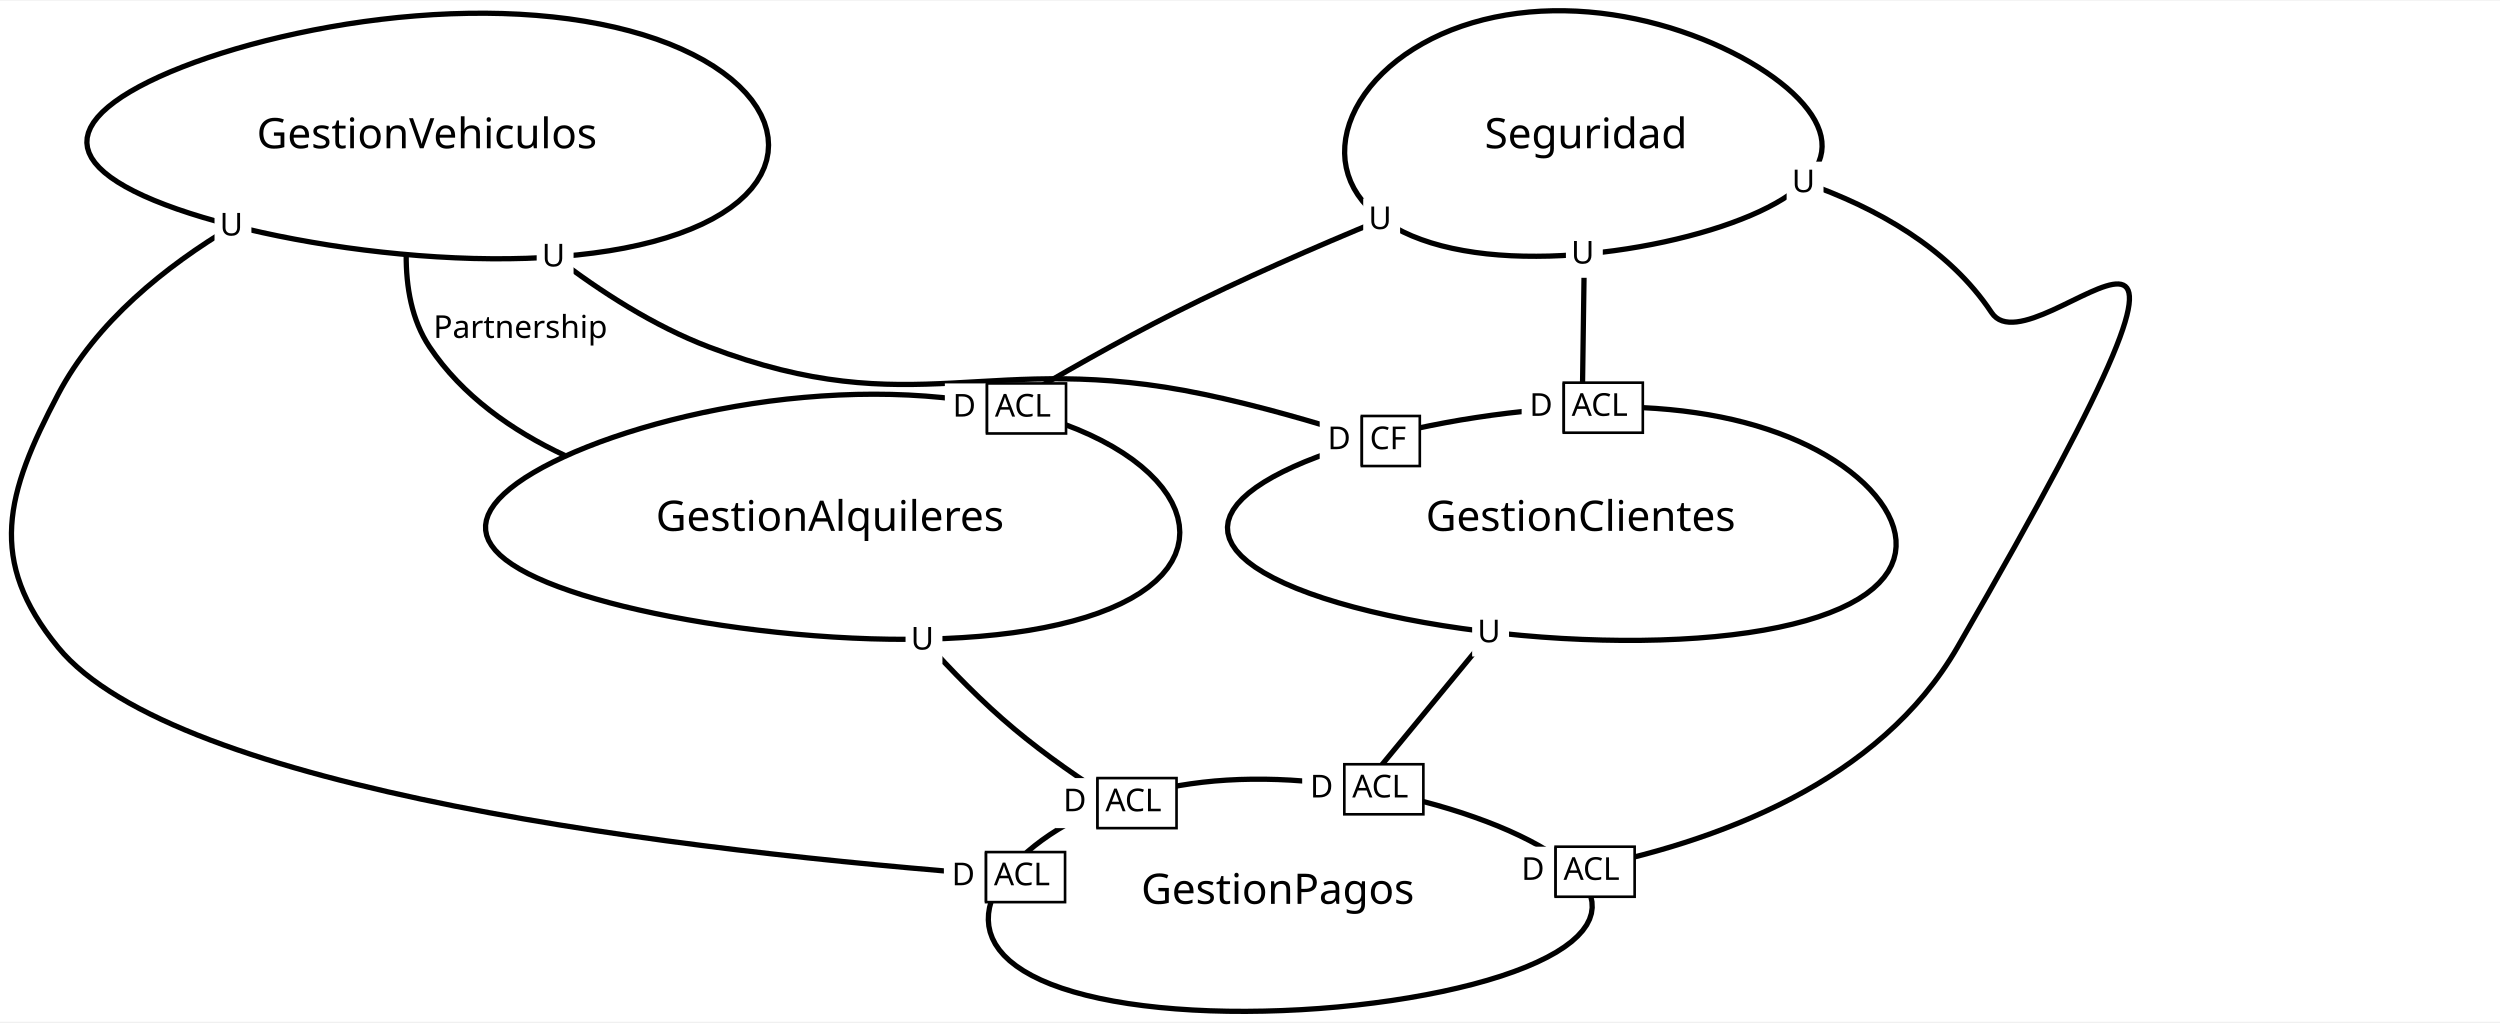
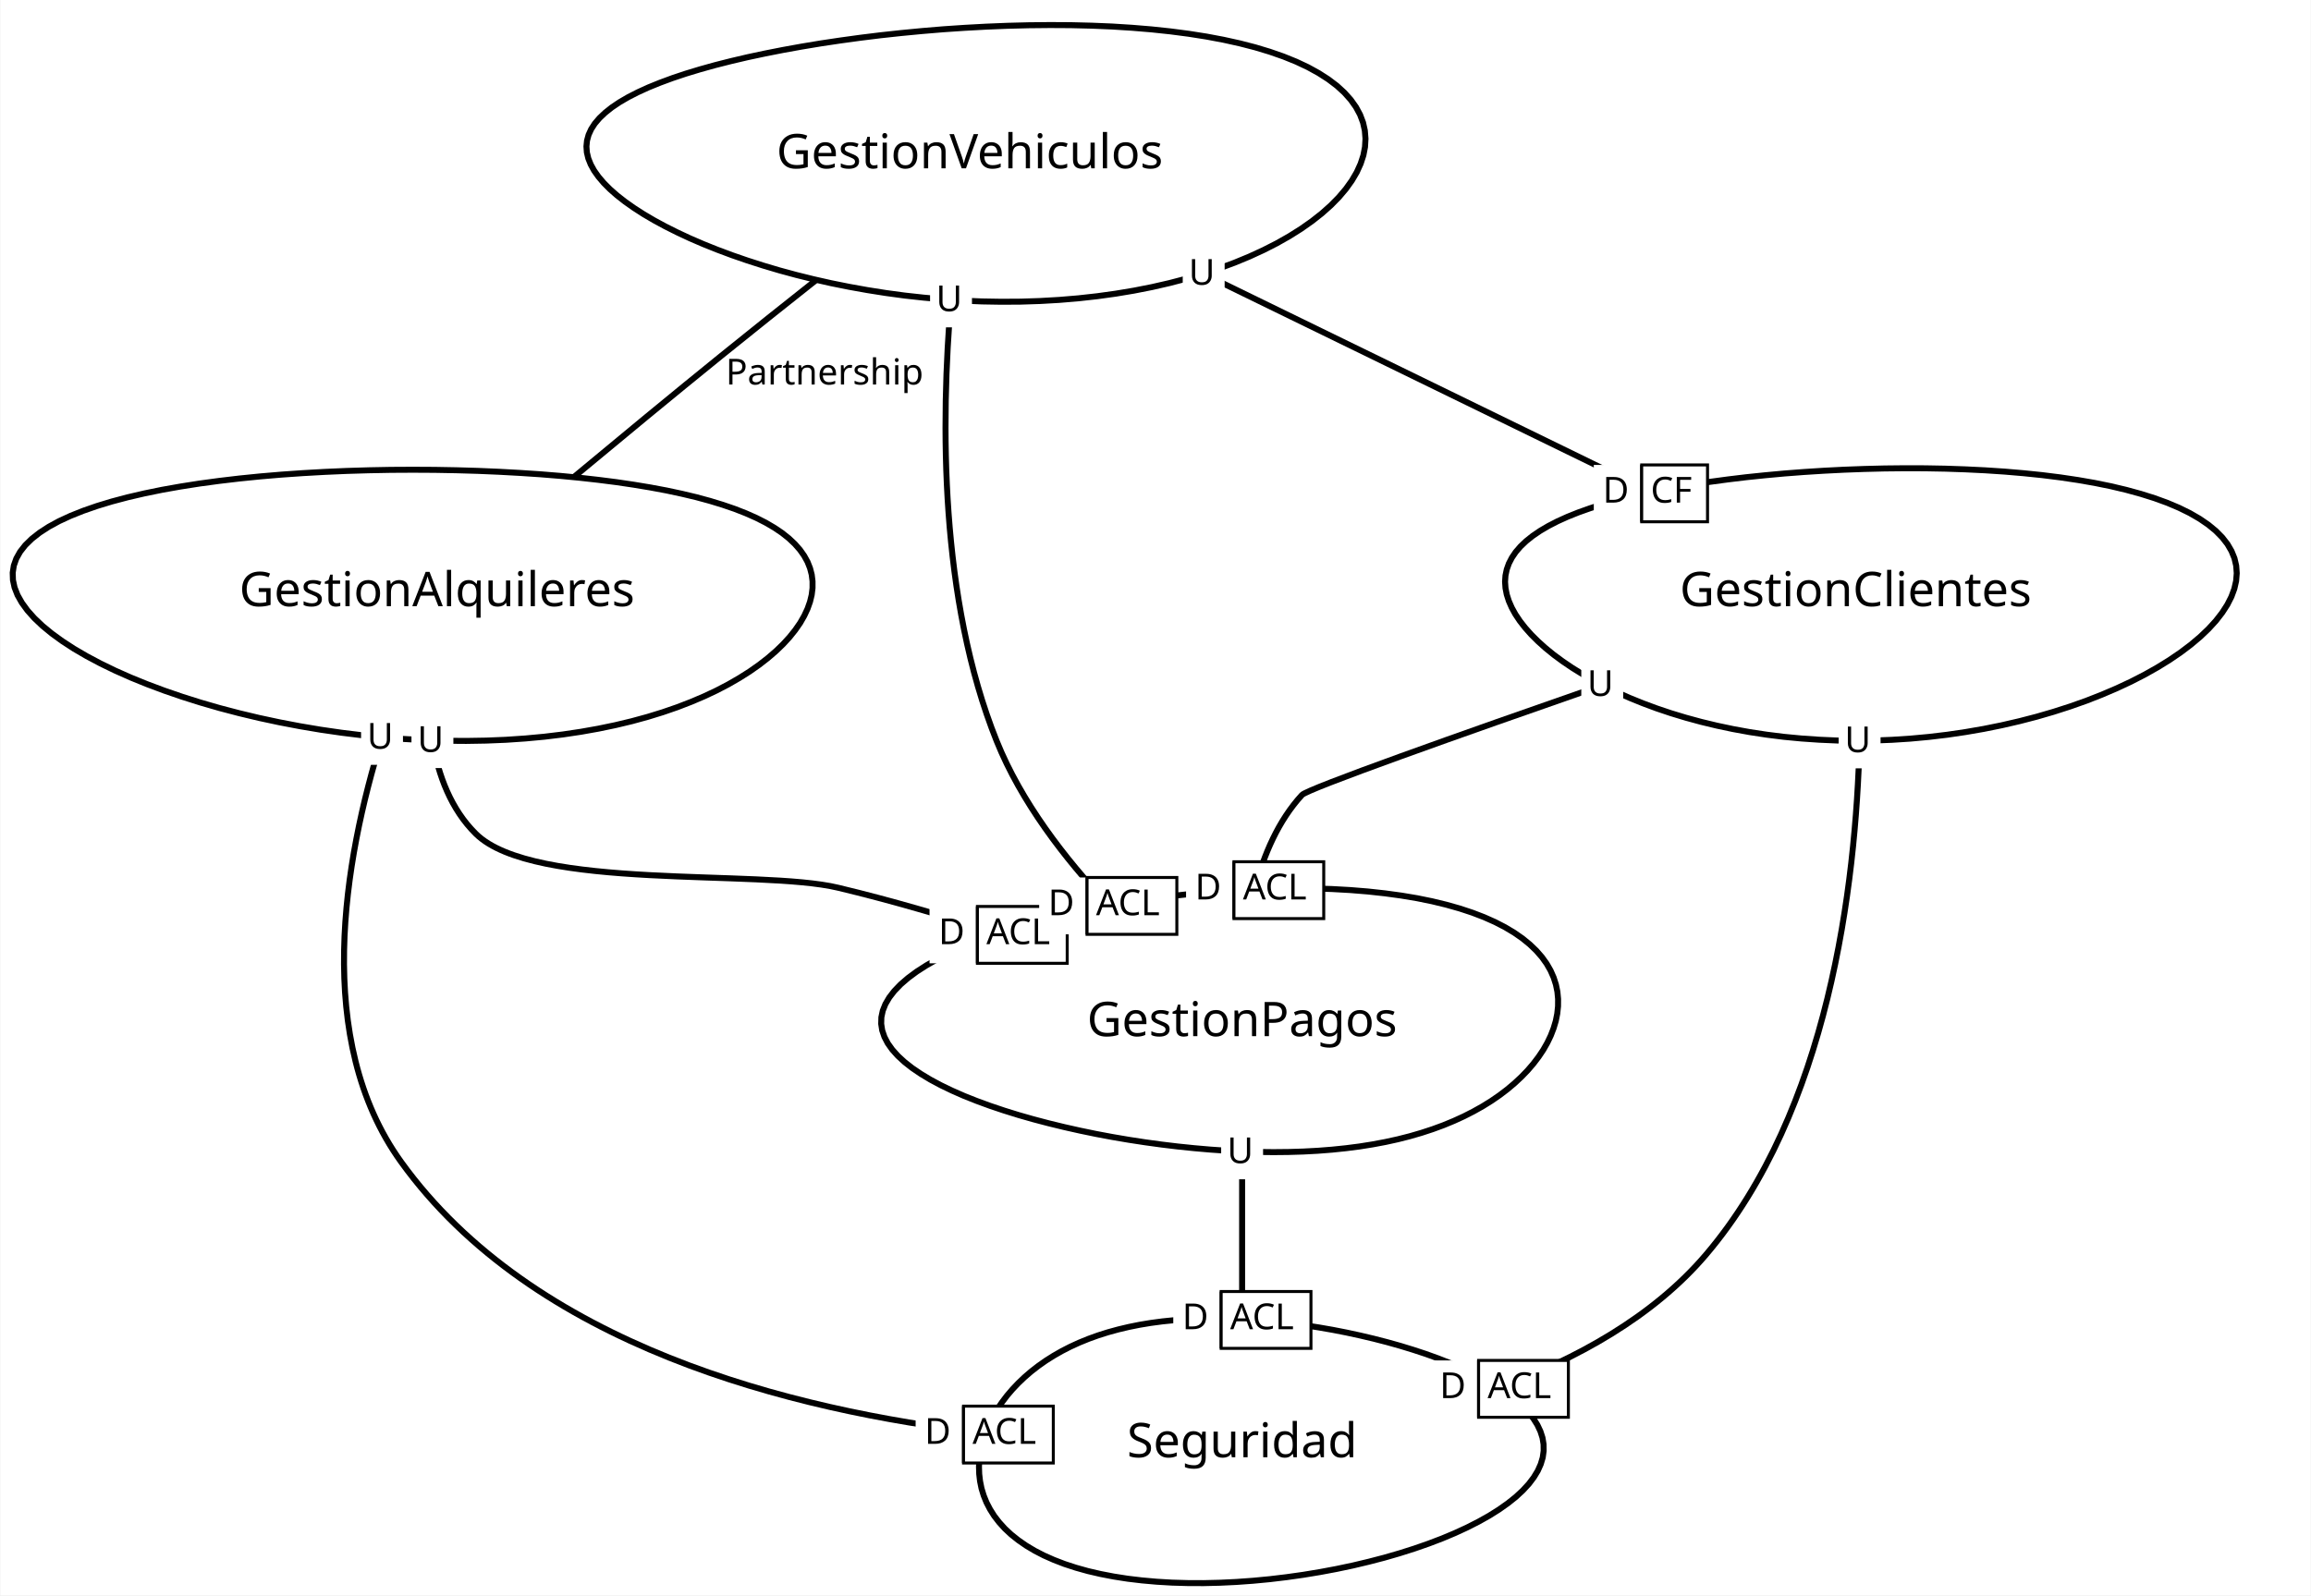
- <svg xmlns="http://www.w3.org/2000/svg" width="2000px" height="818px" viewBox="0.00 0.00 949.06 387.59">
-   <g id="graph0" class="graph" transform="scale(1.0 1.0) rotate(0) translate(4 383.59)">
-     <polygon fill="white" stroke="transparent" points="-4,4 -4,-383.59 945.06,-383.59 945.06,4 -4,4" />
+ <svg xmlns="http://www.w3.org/2000/svg" width="2000px" height="1381px" viewBox="0.00 0.00 771.88 533.16">
+   <g id="graph0" class="graph" transform="scale(1.0 1.0) rotate(0) translate(4 529.16)">
+     <polygon fill="white" stroke="transparent" points="-4,4 -4,-529.16 767.88,-529.16 767.88,4 -4,4" />
    <g id="node1" class="node">
-       <polygon fill="none" stroke="black" stroke-width="2" points="437.25,-198.75 434.91,-201.51 432.23,-204.22 429.23,-206.87 425.92,-209.45 422.3,-211.94 418.39,-214.34 414.2,-216.63 409.75,-218.81 405.04,-220.87 400.1,-222.8 394.93,-224.59 389.56,-226.25 383.99,-227.75 378.24,-229.11 372.33,-230.31 366.27,-231.35 360.09,-232.23 353.79,-232.95 347.39,-233.51 340.91,-233.91 334.37,-234.15 327.77,-234.23 321.15,-234.15 314.51,-233.92 307.87,-233.54 301.25,-233.02 294.66,-232.37 288.11,-231.58 281.64,-230.66 275.24,-229.62 268.93,-228.47 262.74,-227.22 256.67,-225.86 250.74,-224.41 244.96,-222.88 239.35,-221.27 233.92,-219.59 228.69,-217.85 223.66,-216.06 218.86,-214.21 214.28,-212.33 209.95,-210.4 205.88,-208.45 202.07,-206.48 198.54,-204.48 195.29,-202.48 192.34,-200.46 189.7,-198.44 187.37,-196.42 185.36,-194.41 183.68,-192.4 182.33,-190.4 181.32,-188.41 180.66,-186.44 180.34,-184.48 180.37,-182.54 180.75,-180.62 181.49,-178.72 182.59,-176.85 184.03,-174.99 185.83,-173.16 187.98,-171.36 190.47,-169.59 193.3,-167.84 196.47,-166.12 199.96,-164.44 203.78,-162.78 207.9,-161.17 212.33,-159.59 217.04,-158.04 222.04,-156.55 227.3,-155.09 232.81,-153.68 238.56,-152.33 244.53,-151.03 250.7,-149.79 257.06,-148.61 263.58,-147.5 270.26,-146.46 277.07,-145.5 283.98,-144.63 290.99,-143.84 298.06,-143.14 305.19,-142.54 312.34,-142.04 319.49,-141.65 326.63,-141.37 333.72,-141.21 340.76,-141.17 347.71,-141.26 354.56,-141.47 361.28,-141.82 367.86,-142.3 374.28,-142.92 380.5,-143.67 386.53,-144.57 392.33,-145.61 397.89,-146.79 403.2,-148.11 408.23,-149.56 412.97,-151.15 417.42,-152.88 421.55,-154.73 425.36,-156.7 428.84,-158.8 431.96,-161 434.74,-163.31 437.16,-165.72 439.21,-168.22 440.89,-170.8 442.2,-173.45 443.13,-176.16 443.69,-178.92 443.88,-181.72 443.68,-184.55 443.12,-187.4 442.19,-190.26 440.9,-193.11 439.25,-195.94 437.25,-198.75" />
-       <text text-anchor="middle" x="311.06" y="-182.35" font-family="sans-serif" font-size="16.00">GestionAlquileres</text>
+       <polygon fill="none" stroke="black" stroke-width="2" points="45.01,-300.51 50.75,-298.36 56.71,-296.31 62.89,-294.36 69.25,-292.52 75.77,-290.81 82.43,-289.22 89.21,-287.77 96.07,-286.46 103,-285.29 109.98,-284.28 116.98,-283.42 123.98,-282.72 130.97,-282.18 137.91,-281.8 144.8,-281.59 151.61,-281.54 158.32,-281.65 164.93,-281.92 171.42,-282.36 177.76,-282.95 183.95,-283.7 189.98,-284.6 195.83,-285.64 201.5,-286.82 206.97,-288.13 212.24,-289.57 217.3,-291.13 222.14,-292.8 226.76,-294.58 231.15,-296.45 235.31,-298.41 239.22,-300.45 242.9,-302.57 246.33,-304.74 249.51,-306.97 252.43,-309.24 255.11,-311.55 257.53,-313.89 259.69,-316.25 261.58,-318.61 263.22,-320.98 264.58,-323.35 265.68,-325.71 266.51,-328.05 267.07,-330.36 267.35,-332.65 267.35,-334.89 267.08,-337.1 266.52,-339.26 265.68,-341.38 264.55,-343.43 263.14,-345.43 261.43,-347.37 259.44,-349.25 257.16,-351.06 254.58,-352.8 251.71,-354.48 248.56,-356.08 245.11,-357.61 241.38,-359.07 237.36,-360.45 233.07,-361.76 228.5,-363 223.66,-364.15 218.56,-365.24 213.21,-366.24 207.61,-367.17 201.78,-368.03 195.72,-368.8 189.46,-369.5 183,-370.12 176.36,-370.66 169.57,-371.11 162.62,-371.49 155.55,-371.79 148.38,-372 141.12,-372.13 133.79,-372.17 126.43,-372.13 119.05,-371.99 111.69,-371.77 104.35,-371.45 97.08,-371.04 89.89,-370.54 82.81,-369.94 75.87,-369.24 69.09,-368.44 62.5,-367.55 56.13,-366.55 49.99,-365.46 44.12,-364.26 38.53,-362.96 33.25,-361.56 28.3,-360.06 23.7,-358.46 19.46,-356.77 15.61,-354.99 12.16,-353.11 9.12,-351.14 6.51,-349.09 4.33,-346.96 2.6,-344.76 1.32,-342.48 0.49,-340.14 0.12,-337.75 0.2,-335.3 0.74,-332.81 1.73,-330.28 3.17,-327.73 5.04,-325.16 7.34,-322.58 10.06,-320 13.19,-317.43 16.7,-314.88 20.59,-312.35 24.84,-309.87 29.43,-307.43 34.33,-305.05 39.53,-302.74 45.01,-300.51" />
+       <text text-anchor="middle" x="141.88" y="-326.57" font-family="sans-serif" font-size="16.00">GestionAlquileres</text>
    </g>
    <g id="node2" class="node">
-       <polygon fill="none" stroke="black" stroke-width="2" points="517.56,-3.13 524.28,-4.05 530.85,-5.09 537.25,-6.23 543.46,-7.47 549.45,-8.81 555.19,-10.23 560.67,-11.75 565.86,-13.35 570.73,-15.03 575.28,-16.78 579.48,-18.6 583.33,-20.48 586.81,-22.41 589.9,-24.4 592.61,-26.43 594.91,-28.51 596.82,-30.62 598.33,-32.76 599.43,-34.92 600.13,-37.1 600.43,-39.3 600.34,-41.5 599.87,-43.71 599.02,-45.91 597.8,-48.1 596.23,-50.29 594.33,-52.45 592.09,-54.59 589.55,-56.7 586.72,-58.78 583.61,-60.83 580.25,-62.83 576.64,-64.78 572.81,-66.68 568.79,-68.53 564.58,-70.32 560.2,-72.04 555.68,-73.69 551.04,-75.28 546.28,-76.78 541.43,-78.21 536.5,-79.55 531.51,-80.81 526.48,-81.98 521.41,-83.05 516.32,-84.03 511.22,-84.91 506.13,-85.68 501.05,-86.35 495.99,-86.92 490.96,-87.37 485.97,-87.72 481.02,-87.95 476.13,-88.07 471.28,-88.07 466.5,-87.96 461.78,-87.73 457.13,-87.39 452.55,-86.92 448.05,-86.34 443.61,-85.65 439.26,-84.84 434.99,-83.91 430.81,-82.88 426.71,-81.73 422.7,-80.48 418.79,-79.12 414.98,-77.66 411.27,-76.1 407.67,-74.45 404.19,-72.7 400.83,-70.87 397.6,-68.96 394.5,-66.97 391.55,-64.91 388.76,-62.79 386.13,-60.61 383.67,-58.37 381.41,-56.09 379.33,-53.77 377.47,-51.42 375.82,-49.04 374.4,-46.64 373.23,-44.23 372.31,-41.82 371.66,-39.42 371.28,-37.02 371.19,-34.65 371.39,-32.3 371.9,-29.98 372.73,-27.71 373.87,-25.48 375.34,-23.32 377.14,-21.21 379.28,-19.17 381.76,-17.21 384.57,-15.33 387.71,-13.54 391.19,-11.83 395,-10.23 399.13,-8.73 403.57,-7.34 408.31,-6.06 413.35,-4.89 418.66,-3.84 424.24,-2.91 430.06,-2.11 436.1,-1.43 442.35,-0.88 448.78,-0.45 455.37,-0.15 462.1,0.02 468.94,0.06 475.86,-0.03 482.83,-0.24 489.83,-0.57 496.84,-1.03 503.81,-1.61 510.73,-2.31 517.56,-3.13" />
-       <text text-anchor="middle" x="481.06" y="-40.76" font-family="sans-serif" font-size="16.00">GestionPagos</text>
+       <polygon fill="none" stroke="black" stroke-width="2" points="355.6,-224.31 349.45,-222.89 343.49,-221.38 337.75,-219.77 332.25,-218.08 327,-216.32 322.05,-214.48 317.39,-212.58 313.06,-210.62 309.07,-208.61 305.43,-206.55 302.16,-204.45 299.28,-202.32 296.78,-200.16 294.68,-197.98 292.99,-195.79 291.7,-193.59 290.82,-191.38 290.35,-189.18 290.29,-186.98 290.63,-184.8 291.37,-182.63 292.49,-180.48 293.99,-178.37 295.86,-176.28 298.09,-174.23 300.65,-172.22 303.54,-170.26 306.73,-168.34 310.22,-166.47 313.98,-164.66 317.98,-162.9 322.23,-161.21 326.68,-159.58 331.32,-158.02 336.14,-156.52 341.11,-155.1 346.21,-153.76 351.42,-152.49 356.72,-151.3 362.09,-150.19 367.52,-149.17 372.98,-148.24 378.47,-147.4 383.95,-146.65 389.43,-145.99 394.88,-145.43 400.29,-144.96 405.65,-144.59 410.94,-144.33 416.17,-144.17 421.31,-144.11 426.37,-144.16 431.33,-144.31 436.19,-144.57 440.93,-144.94 445.57,-145.42 450.09,-146 454.49,-146.7 458.76,-147.5 462.91,-148.41 466.92,-149.43 470.81,-150.56 474.56,-151.79 478.18,-153.12 481.66,-154.56 485,-156.09 488.19,-157.72 491.24,-159.43 494.15,-161.24 496.9,-163.13 499.49,-165.1 501.92,-167.15 504.19,-169.27 506.29,-171.44 508.21,-173.68 509.95,-175.97 511.51,-178.3 512.86,-180.67 514.01,-183.07 514.95,-185.5 515.68,-187.94 516.17,-190.39 516.43,-192.84 516.45,-195.28 516.22,-197.7 515.73,-200.1 514.97,-202.47 513.94,-204.8 512.64,-207.07 511.05,-209.29 509.17,-211.45 507,-213.53 504.54,-215.54 501.78,-217.46 498.73,-219.28 495.38,-221.01 491.74,-222.63 487.81,-224.14 483.6,-225.53 479.11,-226.8 474.36,-227.95 469.35,-228.97 464.09,-229.85 458.61,-230.6 452.9,-231.22 447,-231.7 440.92,-232.04 434.67,-232.24 428.29,-232.3 421.78,-232.22 415.18,-232 408.5,-231.65 401.78,-231.16 395.03,-230.55 388.29,-229.81 381.59,-228.94 374.94,-227.95 368.37,-226.85 361.92,-225.63 355.6,-224.31" />
+       <text text-anchor="middle" x="410.88" y="-182.87" font-family="sans-serif" font-size="16.00">GestionPagos</text>
    </g>
    <g id="edge1" class="edge">
-       <path fill="none" stroke="black" stroke-width="2" d="M346.77,-140.89C357.2,-129.25 369.04,-117.15 381.06,-107.12 392.87,-97.25 406.42,-87.85 419.64,-79.5" />
-       <text text-anchor="middle" x="456.56" y="-110.52" font-family="sans-serif" font-size="12.00">                                        </text>
-       <polygon fill="white" stroke="transparent" points="396.64,-69.5 396.64,-88.5 412.64,-88.5 412.64,-69.5 396.64,-69.5" />
-       <polyline fill="none" stroke="black" points="412.64,-69.5 412.64,-88.5 " />
-       <text text-anchor="start" x="399.64" y="-75.9" font-family="sans-serif" font-size="12.00">D</text>
-       <polygon fill="white" stroke="transparent" points="412.64,-69.5 412.64,-88.5 442.64,-88.5 442.64,-69.5 412.64,-69.5" />
-       <polygon fill="none" stroke="black" points="412.64,-69.5 412.64,-88.5 442.64,-88.5 442.64,-69.5 412.64,-69.5" />
-       <text text-anchor="start" x="415.64" y="-75.9" font-family="sans-serif" font-size="12.00">ACL</text>
-       <polygon fill="white" stroke="transparent" points="339.77,-131.89 339.77,-148.89 353.77,-148.89 353.77,-131.89 339.77,-131.89" />
-       <text text-anchor="start" x="341.77" y="-137.29" font-family="sans-serif" font-size="12.00">U</text>
+       <path fill="none" stroke="black" stroke-width="2" d="M140.35,-281.47C142.32,-269.97 146.57,-258.66 154.88,-250.48 174.26,-231.41 249.44,-238.79 275.88,-232.48 293.42,-228.3 311.93,-222.86 329.44,-217.22" />
+       <text text-anchor="middle" x="230.38" y="-253.88" font-family="sans-serif" font-size="12.00">                                        </text>
+       <polygon fill="white" stroke="transparent" points="306.44,-207.22 306.44,-226.22 322.44,-226.22 322.44,-207.22 306.44,-207.22" />
+       <polyline fill="none" stroke="black" points="322.44,-207.22 322.44,-226.22 " />
+       <text text-anchor="start" x="309.44" y="-213.62" font-family="sans-serif" font-size="12.00">D</text>
+       <polygon fill="white" stroke="transparent" points="322.44,-207.22 322.44,-226.22 352.44,-226.22 352.44,-207.22 322.44,-207.22" />
+       <polygon fill="none" stroke="black" points="322.44,-207.22 322.44,-226.22 352.44,-226.22 352.44,-207.22 322.44,-207.22" />
+       <text text-anchor="start" x="325.44" y="-213.62" font-family="sans-serif" font-size="12.00">ACL</text>
+       <polygon fill="white" stroke="transparent" points="133.35,-272.47 133.35,-289.47 147.35,-289.47 147.35,-272.47 133.35,-272.47" />
+       <text text-anchor="start" x="135.35" y="-277.87" font-family="sans-serif" font-size="12.00">U</text>
    </g>
    <g id="node3" class="node">
-       <polygon fill="none" stroke="black" stroke-width="2" points="566.06,-143.41 573.69,-142.66 581.35,-142.02 589.02,-141.51 596.66,-141.14 604.25,-140.89 611.75,-140.77 619.14,-140.79 626.39,-140.94 633.47,-141.23 640.37,-141.65 647.04,-142.2 653.49,-142.89 659.68,-143.71 665.59,-144.66 671.22,-145.74 676.54,-146.94 681.55,-148.26 686.23,-149.7 690.57,-151.25 694.57,-152.9 698.23,-154.66 701.53,-156.51 704.49,-158.45 707.09,-160.48 709.34,-162.58 711.25,-164.75 712.82,-166.98 714.05,-169.27 714.95,-171.6 715.53,-173.97 715.8,-176.38 715.77,-178.81 715.44,-181.25 714.83,-183.7 713.95,-186.15 712.81,-188.59 711.42,-191.02 709.79,-193.42 707.93,-195.79 705.85,-198.13 703.57,-200.42 701.08,-202.65 698.41,-204.83 695.55,-206.95 692.52,-208.99 689.32,-210.96 685.96,-212.85 682.45,-214.65 678.79,-216.36 674.99,-217.98 671.04,-219.5 666.96,-220.92 662.75,-222.24 658.41,-223.45 653.95,-224.56 649.36,-225.55 644.65,-226.43 639.82,-227.2 634.88,-227.86 629.82,-228.4 624.66,-228.83 619.39,-229.14 614.03,-229.34 608.57,-229.43 603.02,-229.41 597.39,-229.28 591.69,-229.04 585.92,-228.69 580.1,-228.24 574.23,-227.68 568.33,-227.02 562.41,-226.26 556.49,-225.4 550.57,-224.46 544.68,-223.41 538.84,-222.28 533.05,-221.07 527.35,-219.76 521.74,-218.38 516.26,-216.92 510.92,-215.39 505.74,-213.79 500.74,-212.12 495.96,-210.38 491.4,-208.59 487.1,-206.74 483.07,-204.83 479.33,-202.88 475.91,-200.88 472.82,-198.84 470.08,-196.76 467.72,-194.65 465.74,-192.51 464.17,-190.35 463.01,-188.17 462.27,-185.98 461.98,-183.77 462.13,-181.57 462.73,-179.36 463.78,-177.17 465.28,-174.98 467.25,-172.81 469.66,-170.67 472.51,-168.56 475.81,-166.48 479.53,-164.44 483.67,-162.45 488.2,-160.51 493.13,-158.63 498.41,-156.81 504.04,-155.07 509.99,-153.4 516.24,-151.81 522.77,-150.31 529.54,-148.9 536.52,-147.59 543.7,-146.38 551.03,-145.28 558.5,-144.29 566.06,-143.41" />
-       <text text-anchor="middle" x="596.06" y="-182.35" font-family="sans-serif" font-size="16.00">GestionClientes</text>
+       <polygon fill="none" stroke="black" stroke-width="2" points="458.41,-8.58 463.49,-10.05 468.41,-11.61 473.15,-13.26 477.69,-14.99 482,-16.8 486.08,-18.68 489.89,-20.62 493.44,-22.61 496.7,-24.66 499.66,-26.75 502.32,-28.87 504.65,-31.03 506.66,-33.21 508.33,-35.41 509.67,-37.62 510.66,-39.84 511.32,-42.05 511.63,-44.27 511.6,-46.47 511.24,-48.66 510.54,-50.82 509.53,-52.96 508.2,-55.08 506.56,-57.15 504.63,-59.19 502.42,-61.19 499.93,-63.14 497.2,-65.04 494.22,-66.89 491.02,-68.68 487.6,-70.41 484,-72.08 480.22,-73.68 476.29,-75.21 472.21,-76.68 468.01,-78.06 463.7,-79.38 459.31,-80.61 454.84,-81.76 450.31,-82.83 445.74,-83.82 441.14,-84.72 436.54,-85.52 431.93,-86.24 427.33,-86.86 422.76,-87.38 418.23,-87.81 413.74,-88.14 409.3,-88.37 404.93,-88.5 400.63,-88.52 396.41,-88.44 392.28,-88.25 388.23,-87.95 384.28,-87.55 380.43,-87.04 376.67,-86.42 373.03,-85.69 369.49,-84.85 366.06,-83.91 362.74,-82.86 359.53,-81.7 356.44,-80.44 353.47,-79.08 350.62,-77.62 347.89,-76.06 345.28,-74.41 342.79,-72.66 340.43,-70.83 338.2,-68.91 336.11,-66.92 334.15,-64.85 332.33,-62.72 330.66,-60.52 329.13,-58.26 327.76,-55.96 326.55,-53.61 325.51,-51.22 324.63,-48.8 323.93,-46.37 323.42,-43.91 323.09,-41.46 322.96,-39 323.04,-36.55 323.32,-34.13 323.81,-31.72 324.53,-29.36 325.47,-27.03 326.65,-24.76 328.05,-22.54 329.7,-20.4 331.58,-18.32 333.71,-16.33 336.09,-14.43 338.7,-12.62 341.56,-10.91 344.66,-9.31 348,-7.83 351.56,-6.46 355.36,-5.22 359.37,-4.1 363.59,-3.12 368.01,-2.27 372.62,-1.55 377.4,-0.98 382.35,-0.54 387.44,-0.24 392.66,-0.09 398,-0.07 403.43,-0.2 408.94,-0.46 414.5,-0.86 420.09,-1.39 425.7,-2.06 431.31,-2.85 436.88,-3.77 442.39,-4.8 447.84,-5.95 453.18,-7.22 458.41,-8.58" />
+       <text text-anchor="middle" x="410.88" y="-42.13" font-family="sans-serif" font-size="16.00">Seguridad</text>
    </g>
    <g id="edge2" class="edge">
-       <path fill="none" stroke="black" stroke-width="2" d="M561.86,-143.65C546.5,-125 528.47,-103.12 513.34,-84.75" />
-       <text text-anchor="middle" x="617.56" y="-110.52" font-family="sans-serif" font-size="12.00">                                        </text>
-       <polygon fill="white" stroke="transparent" points="490.34,-74.75 490.34,-93.75 506.34,-93.75 506.34,-74.75 490.34,-74.75" />
-       <polyline fill="none" stroke="black" points="506.34,-74.75 506.34,-93.75 " />
-       <text text-anchor="start" x="493.34" y="-81.15" font-family="sans-serif" font-size="12.00">D</text>
-       <polygon fill="white" stroke="transparent" points="506.34,-74.75 506.34,-93.75 536.34,-93.75 536.34,-74.75 506.34,-74.75" />
-       <polygon fill="none" stroke="black" points="506.34,-74.75 506.34,-93.75 536.34,-93.75 536.34,-74.75 506.34,-74.75" />
-       <text text-anchor="start" x="509.34" y="-81.15" font-family="sans-serif" font-size="12.00">ACL</text>
-       <polygon fill="white" stroke="transparent" points="554.86,-134.65 554.86,-151.65 568.86,-151.65 568.86,-134.65 554.86,-134.65" />
-       <text text-anchor="start" x="556.86" y="-140.05" font-family="sans-serif" font-size="12.00">U</text>
+       <path fill="none" stroke="black" stroke-width="2" d="M123.51,-282.55C110.64,-241.35 100.47,-181.71 129.88,-140.86 173.92,-79.71 259.58,-57.78 324.8,-50.22" />
+       <text text-anchor="middle" x="205.38" y="-183.57" font-family="sans-serif" font-size="12.00">                                        </text>
+       <polygon fill="white" stroke="transparent" points="301.8,-40.22 301.8,-59.22 317.8,-59.22 317.8,-40.22 301.8,-40.22" />
+       <polyline fill="none" stroke="black" points="317.8,-40.22 317.8,-59.22 " />
+       <text text-anchor="start" x="304.8" y="-46.62" font-family="sans-serif" font-size="12.00">D</text>
+       <polygon fill="white" stroke="transparent" points="317.8,-40.22 317.8,-59.22 347.8,-59.22 347.8,-40.22 317.8,-40.22" />
+       <polygon fill="none" stroke="black" points="317.8,-40.22 317.8,-59.22 347.8,-59.22 347.8,-40.22 317.8,-40.22" />
+       <text text-anchor="start" x="320.8" y="-46.62" font-family="sans-serif" font-size="12.00">ACL</text>
+       <polygon fill="white" stroke="transparent" points="116.51,-273.55 116.51,-290.55 130.51,-290.55 130.51,-273.55 116.51,-273.55" />
+       <text text-anchor="start" x="118.51" y="-278.95" font-family="sans-serif" font-size="12.00">U</text>
+     </g>
+     <g id="edge3" class="edge">
+       <path fill="none" stroke="black" stroke-width="2" d="M410.88,-144.04C410.88,-126.48 410.88,-106.08 410.88,-88.53" />
+       <text text-anchor="middle" x="486.38" y="-113.26" font-family="sans-serif" font-size="12.00">                                        </text>
+       <polygon fill="white" stroke="transparent" points="387.88,-78.53 387.88,-97.53 403.88,-97.53 403.88,-78.53 387.88,-78.53" />
+       <polyline fill="none" stroke="black" points="403.88,-78.53 403.88,-97.53 " />
+       <text text-anchor="start" x="390.88" y="-84.93" font-family="sans-serif" font-size="12.00">D</text>
+       <polygon fill="white" stroke="transparent" points="403.88,-78.53 403.88,-97.53 433.88,-97.53 433.88,-78.53 403.88,-78.53" />
+       <polygon fill="none" stroke="black" points="403.88,-78.53 403.88,-97.53 433.88,-97.53 433.88,-78.53 403.88,-78.53" />
+       <text text-anchor="start" x="406.88" y="-84.93" font-family="sans-serif" font-size="12.00">ACL</text>
+       <polygon fill="white" stroke="transparent" points="403.88,-135.04 403.88,-152.04 417.88,-152.04 417.88,-135.04 403.88,-135.04" />
+       <text text-anchor="start" x="405.88" y="-140.44" font-family="sans-serif" font-size="12.00">U</text>
    </g>
    <g id="node4" class="node">
-       <polygon fill="none" stroke="black" stroke-width="2" points="284.92,-340.25 283.33,-343.07 281.41,-345.85 279.15,-348.57 276.56,-351.23 273.66,-353.82 270.44,-356.31 266.93,-358.72 263.13,-361.02 259.05,-363.2 254.7,-365.27 250.1,-367.21 245.26,-369.01 240.19,-370.67 234.9,-372.18 229.42,-373.55 223.76,-374.76 217.92,-375.82 211.94,-376.72 205.81,-377.46 199.57,-378.04 193.22,-378.47 186.78,-378.74 180.27,-378.86 173.7,-378.82 167.1,-378.64 160.48,-378.32 153.85,-377.85 147.24,-377.26 140.66,-376.53 134.13,-375.69 127.65,-374.73 121.26,-373.65 114.97,-372.48 108.79,-371.21 102.74,-369.86 96.83,-368.42 91.08,-366.91 85.5,-365.33 80.12,-363.69 74.93,-361.99 69.97,-360.25 65.23,-358.46 60.74,-356.64 56.5,-354.78 52.53,-352.9 48.84,-351 45.43,-349.08 42.32,-347.15 39.52,-345.2 37.04,-343.26 34.87,-341.31 33.04,-339.35 31.54,-337.41 30.38,-335.46 29.57,-333.52 29.1,-331.59 28.98,-329.67 29.22,-327.76 29.81,-325.86 30.75,-323.97 32.04,-322.1 33.68,-320.25 35.67,-318.41 37.99,-316.59 40.65,-314.79 43.64,-313.01 46.96,-311.25 50.58,-309.52 54.51,-307.82 58.74,-306.15 63.25,-304.51 68.03,-302.91 73.06,-301.35 78.35,-299.84 83.86,-298.37 89.59,-296.96 95.51,-295.6 101.62,-294.31 107.9,-293.08 114.32,-291.93 120.87,-290.85 127.53,-289.86 134.28,-288.96 141.11,-288.16 147.98,-287.46 154.89,-286.86 161.81,-286.38 168.72,-286.01 175.6,-285.76 182.44,-285.65 189.2,-285.66 195.88,-285.81 202.45,-286.1 208.89,-286.53 215.18,-287.1 221.32,-287.82 227.27,-288.68 233.02,-289.69 238.55,-290.85 243.86,-292.15 248.92,-293.6 253.71,-295.18 258.24,-296.91 262.48,-298.76 266.42,-300.74 270.05,-302.85 273.36,-305.07 276.35,-307.39 279,-309.82 281.31,-312.33 283.27,-314.93 284.88,-317.6 286.14,-320.34 287.04,-323.12 287.58,-325.94 287.76,-328.8 287.58,-331.66 287.04,-334.54 286.16,-337.41 284.92,-340.25" />
-       <text text-anchor="middle" x="158.06" y="-327.59" font-family="sans-serif" font-size="16.00">GestionVehiculos</text>
+       <polygon fill="none" stroke="black" stroke-width="2" points="727.86,-313.7 730.98,-316.33 733.77,-318.99 736.22,-321.67 738.31,-324.36 740.05,-327.05 741.41,-329.73 742.39,-332.38 742.99,-335 743.2,-337.58 743.01,-340.11 742.43,-342.59 741.45,-344.99 740.09,-347.33 738.33,-349.58 736.19,-351.75 733.67,-353.82 730.77,-355.8 727.52,-357.68 723.92,-359.45 719.98,-361.12 715.71,-362.67 711.14,-364.11 706.28,-365.44 701.14,-366.66 695.74,-367.76 690.11,-368.74 684.26,-369.61 678.21,-370.37 672,-371.01 665.63,-371.55 659.13,-371.98 652.53,-372.3 645.84,-372.53 639.1,-372.65 632.31,-372.67 625.52,-372.6 618.73,-372.43 611.97,-372.18 605.27,-371.84 598.64,-371.42 592.1,-370.92 585.68,-370.33 579.38,-369.68 573.24,-368.94 567.26,-368.14 561.47,-367.26 555.87,-366.32 550.48,-365.31 545.31,-364.23 540.39,-363.09 535.7,-361.89 531.27,-360.62 527.11,-359.29 523.21,-357.9 519.59,-356.45 516.25,-354.94 513.2,-353.37 510.44,-351.75 507.96,-350.06 505.79,-348.33 503.9,-346.53 502.31,-344.69 501.02,-342.79 500.01,-340.84 499.3,-338.85 498.87,-336.81 498.73,-334.73 498.88,-332.61 499.3,-330.46 500,-328.28 500.97,-326.07 502.2,-323.84 503.7,-321.6 505.46,-319.35 507.47,-317.09 509.73,-314.84 512.23,-312.59 514.97,-310.36 517.95,-308.16 521.15,-305.99 524.57,-303.87 528.2,-301.79 532.05,-299.76 536.1,-297.81 540.34,-295.92 544.78,-294.12 549.39,-292.41 554.18,-290.8 559.14,-289.3 564.25,-287.91 569.52,-286.64 574.92,-285.5 580.46,-284.49 586.11,-283.63 591.87,-282.91 597.73,-282.35 603.68,-281.94 609.69,-281.68 615.77,-281.59 621.89,-281.67 628.03,-281.91 634.2,-282.31 640.36,-282.88 646.5,-283.61 652.61,-284.51 658.67,-285.56 664.66,-286.77 670.56,-288.13 676.35,-289.63 682.02,-291.28 687.55,-293.06 692.92,-294.96 698.1,-296.99 703.09,-299.12 707.86,-301.35 712.4,-303.68 716.68,-306.09 720.7,-308.57 724.43,-311.11 727.86,-313.7" />
+       <text text-anchor="middle" x="615.88" y="-326.57" font-family="sans-serif" font-size="16.00">GestionClientes</text>
+     </g>
+     <g id="edge4" class="edge">
+       <path fill="none" stroke="black" stroke-width="2" d="M531.2,-300.17C483.41,-283.54 432.82,-265.58 430.88,-263.48 422.96,-254.86 418.1,-243.48 415.15,-232.16" />
+       <text text-anchor="middle" x="506.38" y="-253.88" font-family="sans-serif" font-size="12.00">                                        </text>
+       <polygon fill="white" stroke="transparent" points="392.15,-222.16 392.15,-241.16 408.15,-241.16 408.15,-222.16 392.15,-222.16" />
+       <polyline fill="none" stroke="black" points="408.15,-222.16 408.15,-241.16 " />
+       <text text-anchor="start" x="395.15" y="-228.56" font-family="sans-serif" font-size="12.00">D</text>
+       <polygon fill="white" stroke="transparent" points="408.15,-222.16 408.15,-241.16 438.15,-241.16 438.15,-222.16 408.15,-222.16" />
+       <polygon fill="none" stroke="black" points="408.15,-222.16 408.15,-241.16 438.15,-241.16 438.15,-222.16 408.15,-222.16" />
+       <text text-anchor="start" x="411.15" y="-228.56" font-family="sans-serif" font-size="12.00">ACL</text>
+       <polygon fill="white" stroke="transparent" points="524.2,-291.17 524.2,-308.17 538.2,-308.17 538.2,-291.17 524.2,-291.17" />
+       <text text-anchor="start" x="526.2" y="-296.57" font-family="sans-serif" font-size="12.00">U</text>
    </g>
    <g id="edge5" class="edge">
-       <path fill="none" stroke="black" stroke-width="2" d="M150.2,-287.2C150.12,-275.03 152.26,-262.35 159.06,-252.19 171.43,-233.7 190.24,-220.45 210.46,-210.95" />
-       <text text-anchor="middle" x="193.56" y="-255.59" font-family="sans-serif" font-size="12.00">Partnership</text>
-     </g>
-     <g id="edge3" class="edge">
-       <path fill="none" stroke="black" stroke-width="2" d="M84.44,-298.07C58.62,-282.7 32.48,-261.59 18.06,-234.19 -1.83,-196.4 -9.01,-171.14 18.06,-138.12 62.59,-83.8 254.99,-60.73 377.32,-51.41" />
-       <text text-anchor="middle" x="93.56" y="-183.05" font-family="sans-serif" font-size="12.00">                                        </text>
-       <polygon fill="white" stroke="transparent" points="354.32,-41.41 354.32,-60.41 370.32,-60.41 370.32,-41.41 354.32,-41.41" />
-       <polyline fill="none" stroke="black" points="370.32,-41.41 370.32,-60.41 " />
-       <text text-anchor="start" x="357.32" y="-47.81" font-family="sans-serif" font-size="12.00">D</text>
-       <polygon fill="white" stroke="transparent" points="370.32,-41.41 370.32,-60.41 400.32,-60.41 400.32,-41.41 370.32,-41.41" />
-       <polygon fill="none" stroke="black" points="370.32,-41.41 370.32,-60.41 400.32,-60.41 400.32,-41.41 370.32,-41.41" />
-       <text text-anchor="start" x="373.32" y="-47.81" font-family="sans-serif" font-size="12.00">ACL</text>
-       <polygon fill="white" stroke="transparent" points="77.44,-289.07 77.44,-306.07 91.44,-306.07 91.44,-289.07 77.44,-289.07" />
-       <text text-anchor="start" x="79.44" y="-294.47" font-family="sans-serif" font-size="12.00">U</text>
-     </g>
-     <g id="edge4" class="edge">
-       <path fill="none" stroke="black" stroke-width="2" d="M206.74,-286.34C223.99,-273.13 244.3,-260.08 265.06,-252.19 343.52,-222.36 370.9,-251.41 453.06,-234.19 473.78,-229.85 495.7,-223.54 515.99,-216.96" />
-       <text text-anchor="middle" x="340.56" y="-255.59" font-family="sans-serif" font-size="12.00">                                        </text>
-       <polygon fill="white" stroke="transparent" points="496.99,-206.96 496.99,-225.96 512.99,-225.96 512.99,-206.96 496.99,-206.96" />
-       <polyline fill="none" stroke="black" points="512.99,-206.96 512.99,-225.96 " />
-       <text text-anchor="start" x="499.99" y="-213.36" font-family="sans-serif" font-size="12.00">D</text>
-       <polygon fill="white" stroke="transparent" points="512.99,-206.96 512.99,-225.96 534.99,-225.96 534.99,-206.96 512.99,-206.96" />
-       <polygon fill="none" stroke="black" points="512.99,-206.96 512.99,-225.96 534.99,-225.96 534.99,-206.96 512.99,-206.96" />
-       <text text-anchor="start" x="515.99" y="-213.36" font-family="sans-serif" font-size="12.00">CF</text>
-       <polygon fill="white" stroke="transparent" points="199.74,-277.34 199.74,-294.34 213.74,-294.34 213.74,-277.34 199.74,-277.34" />
-       <text text-anchor="start" x="201.74" y="-282.74" font-family="sans-serif" font-size="12.00">U</text>
+       <path fill="none" stroke="black" stroke-width="2" d="M617.19,-281.38C615.97,-232.73 606.77,-157.95 565.88,-109.86 548.11,-88.95 522.33,-74.9 496.89,-65.5" />
+       <text text-anchor="middle" x="688.38" y="-183.57" font-family="sans-serif" font-size="12.00">                                        </text>
+       <polygon fill="white" stroke="transparent" points="473.89,-55.5 473.89,-74.5 489.89,-74.5 489.89,-55.5 473.89,-55.5" />
+       <polyline fill="none" stroke="black" points="489.89,-55.5 489.89,-74.5 " />
+       <text text-anchor="start" x="476.89" y="-61.9" font-family="sans-serif" font-size="12.00">D</text>
+       <polygon fill="white" stroke="transparent" points="489.89,-55.5 489.89,-74.5 519.89,-74.5 519.89,-55.5 489.89,-55.5" />
+       <polygon fill="none" stroke="black" points="489.89,-55.5 489.89,-74.5 519.89,-74.5 519.89,-55.5 489.89,-55.5" />
+       <text text-anchor="start" x="492.89" y="-61.9" font-family="sans-serif" font-size="12.00">ACL</text>
+       <polygon fill="white" stroke="transparent" points="610.19,-272.38 610.19,-289.38 624.19,-289.38 624.19,-272.38 610.19,-272.38" />
+       <text text-anchor="start" x="612.19" y="-277.78" font-family="sans-serif" font-size="12.00">U</text>
    </g>
    <g id="node5" class="node">
-       <polygon fill="none" stroke="black" stroke-width="2" points="508.29,-337.04 507.45,-334.19 506.86,-331.34 506.53,-328.5 506.45,-325.69 506.63,-322.91 507.08,-320.18 507.79,-317.51 508.76,-314.9 509.99,-312.37 511.48,-309.93 513.22,-307.58 515.21,-305.33 517.44,-303.19 519.92,-301.17 522.62,-299.26 525.55,-297.48 528.7,-295.83 532.05,-294.31 535.6,-292.93 539.33,-291.68 543.24,-290.57 547.31,-289.6 551.54,-288.77 555.9,-288.07 560.38,-287.51 564.97,-287.09 569.66,-286.79 574.43,-286.63 579.26,-286.59 584.15,-286.66 589.07,-286.86 594.01,-287.17 598.95,-287.58 603.89,-288.1 608.8,-288.72 613.67,-289.43 618.48,-290.23 623.22,-291.11 627.88,-292.07 632.45,-293.11 636.9,-294.22 641.22,-295.39 645.42,-296.62 649.46,-297.91 653.35,-299.26 657.06,-300.66 660.6,-302.1 663.95,-303.59 667.1,-305.13 670.05,-306.7 672.79,-308.31 675.31,-309.96 677.61,-311.65 679.68,-313.37 681.52,-315.12 683.12,-316.9 684.49,-318.71 685.62,-320.55 686.5,-322.42 687.14,-324.32 687.55,-326.24 687.71,-328.18 687.63,-330.15 687.32,-332.14 686.77,-334.14 685.98,-336.16 684.97,-338.2 683.74,-340.24 682.28,-342.29 680.61,-344.35 678.73,-346.41 676.65,-348.46 674.37,-350.5 671.89,-352.52 669.23,-354.53 666.4,-356.5 663.39,-358.45 660.22,-360.36 656.9,-362.22 653.43,-364.02 649.82,-365.77 646.09,-367.45 642.23,-369.05 638.26,-370.57 634.19,-372 630.03,-373.34 625.78,-374.56 621.46,-375.68 617.08,-376.67 612.64,-377.54 608.16,-378.28 603.65,-378.88 599.12,-379.33 594.57,-379.64 590.03,-379.79 585.5,-379.79 580.99,-379.63 576.51,-379.31 572.07,-378.82 567.7,-378.17 563.38,-377.36 559.15,-376.39 555,-375.25 550.96,-373.96 547.03,-372.52 543.22,-370.92 539.54,-369.18 536.01,-367.3 532.63,-365.29 529.41,-363.16 526.37,-360.91 523.51,-358.55 520.85,-356.09 518.39,-353.55 516.14,-350.93 514.11,-348.24 512.3,-345.49 510.72,-342.7 509.39,-339.88 508.29,-337.04" />
-       <text text-anchor="middle" x="598.06" y="-327.59" font-family="sans-serif" font-size="16.00">Seguridad</text>
+       <polygon fill="none" stroke="black" stroke-width="2" points="447.55,-468.82 449.2,-471.63 450.48,-474.45 451.4,-477.26 451.94,-480.05 452.1,-482.82 451.88,-485.54 451.28,-488.21 450.29,-490.83 448.92,-493.37 447.17,-495.83 445.04,-498.21 442.54,-500.5 439.66,-502.68 436.43,-504.75 432.85,-506.72 428.93,-508.56 424.68,-510.28 420.12,-511.87 415.25,-513.34 410.09,-514.67 404.66,-515.87 398.98,-516.94 393.06,-517.87 386.93,-518.67 380.59,-519.34 374.08,-519.88 367.41,-520.3 360.61,-520.58 353.69,-520.75 346.69,-520.79 339.61,-520.72 332.49,-520.54 325.34,-520.25 318.2,-519.86 311.07,-519.38 303.99,-518.79 296.98,-518.12 290.05,-517.37 283.23,-516.53 276.53,-515.61 269.99,-514.63 263.61,-513.57 257.42,-512.45 251.43,-511.27 245.66,-510.04 240.12,-508.74 234.83,-507.4 229.8,-506 225.05,-504.56 220.59,-503.07 216.42,-501.53 212.55,-499.96 209,-498.34 205.77,-496.69 202.87,-495 200.3,-493.27 198.07,-491.5 196.17,-489.7 194.61,-487.87 193.4,-486 192.53,-484.1 192,-482.17 191.81,-480.22 191.95,-478.23 192.43,-476.23 193.24,-474.2 194.37,-472.15 195.83,-470.09 197.6,-468.01 199.67,-465.93 202.05,-463.84 204.72,-461.75 207.67,-459.67 210.9,-457.59 214.4,-455.53 218.15,-453.5 222.16,-451.49 226.4,-449.51 230.87,-447.58 235.56,-445.7 240.46,-443.87 245.55,-442.11 250.83,-440.42 256.28,-438.8 261.89,-437.28 267.65,-435.85 273.54,-434.52 279.55,-433.31 285.68,-432.21 291.89,-431.23 298.19,-430.38 304.56,-429.68 310.98,-429.11 317.44,-428.69 323.93,-428.42 330.42,-428.31 336.9,-428.35 343.36,-428.56 349.79,-428.93 356.16,-429.46 362.46,-430.16 368.67,-431.02 374.78,-432.04 380.77,-433.22 386.63,-434.56 392.33,-436.05 397.86,-437.68 403.21,-439.46 408.36,-441.37 413.29,-443.41 417.99,-445.57 422.45,-447.84 426.64,-450.21 430.55,-452.67 434.18,-455.22 437.51,-457.84 440.52,-460.52 443.2,-463.25 445.55,-466.02 447.55,-468.82" />
+       <text text-anchor="middle" x="319.88" y="-472.91" font-family="sans-serif" font-size="16.00">GestionVehiculos</text>
+     </g>
+     <g id="edge8" class="edge">
+       <path fill="none" stroke="black" stroke-width="2" d="M268.36,-435.41C257.91,-427.14 247.01,-418.46 236.88,-410.26 220.72,-397.18 203.16,-382.68 187.59,-369.72" />
+       <text text-anchor="middle" x="271.38" y="-400.66" font-family="sans-serif" font-size="12.00">Partnership</text>
+     </g>
+     <g id="edge7" class="edge">
+       <path fill="none" stroke="black" stroke-width="2" d="M313.62,-428.76C310.16,-388.24 309.8,-328.93 328.88,-281.48 337.03,-261.21 351.52,-242.33 366.07,-226.9" />
+       <text text-anchor="middle" x="404.38" y="-327.27" font-family="sans-serif" font-size="12.00">                                        </text>
+       <polygon fill="white" stroke="transparent" points="343.07,-216.9 343.07,-235.9 359.07,-235.9 359.07,-216.9 343.07,-216.9" />
+       <polyline fill="none" stroke="black" points="359.07,-216.9 359.07,-235.9 " />
+       <text text-anchor="start" x="346.07" y="-223.3" font-family="sans-serif" font-size="12.00">D</text>
+       <polygon fill="white" stroke="transparent" points="359.07,-216.9 359.07,-235.9 389.07,-235.9 389.07,-216.9 359.07,-216.9" />
+       <polygon fill="none" stroke="black" points="359.07,-216.9 359.07,-235.9 389.07,-235.9 389.07,-216.9 359.07,-216.9" />
+       <text text-anchor="start" x="362.07" y="-223.3" font-family="sans-serif" font-size="12.00">ACL</text>
+       <polygon fill="white" stroke="transparent" points="306.62,-419.76 306.62,-436.76 320.62,-436.76 320.62,-419.76 306.62,-419.76" />
+       <text text-anchor="start" x="308.62" y="-425.16" font-family="sans-serif" font-size="12.00">U</text>
    </g>
    <g id="edge6" class="edge">
-       <path fill="none" stroke="black" stroke-width="2" d="M520.51,-300.51C495.16,-290.07 467.09,-277.8 442.06,-265.19 420.66,-254.41 398.02,-241.5 377.69,-229.32" />
-       <text text-anchor="middle" x="517.56" y="-255.59" font-family="sans-serif" font-size="12.00">                                        </text>
-       <polygon fill="white" stroke="transparent" points="354.69,-219.32 354.69,-238.32 370.69,-238.32 370.69,-219.32 354.69,-219.32" />
-       <polyline fill="none" stroke="black" points="370.69,-219.32 370.69,-238.32 " />
-       <text text-anchor="start" x="357.69" y="-225.72" font-family="sans-serif" font-size="12.00">D</text>
-       <polygon fill="white" stroke="transparent" points="370.69,-219.32 370.69,-238.32 400.69,-238.32 400.69,-219.32 370.69,-219.32" />
-       <polygon fill="none" stroke="black" points="370.69,-219.32 370.69,-238.32 400.69,-238.32 400.69,-219.32 370.69,-219.32" />
-       <text text-anchor="start" x="373.69" y="-225.72" font-family="sans-serif" font-size="12.00">ACL</text>
-       <polygon fill="white" stroke="transparent" points="513.51,-291.51 513.51,-308.51 527.51,-308.51 527.51,-291.51 513.51,-291.51" />
-       <text text-anchor="start" x="515.51" y="-296.91" font-family="sans-serif" font-size="12.00">U</text>
-     </g>
-     <g id="edge8" class="edge">
-       <path fill="none" stroke="black" stroke-width="2" d="M681.25,-314.51C708.47,-304.94 735.86,-289.64 752.06,-265.19 768.73,-240.02 868.34,-361.72 739.06,-138.12 709.7,-87.34 648.81,-64.01 593.55,-53.45" />
-       <text text-anchor="middle" x="865.56" y="-183.05" font-family="sans-serif" font-size="12.00">                                        </text>
-       <polygon fill="white" stroke="transparent" points="570.55,-43.45 570.55,-62.45 586.55,-62.45 586.55,-43.45 570.55,-43.45" />
-       <polyline fill="none" stroke="black" points="586.55,-43.45 586.55,-62.45 " />
-       <text text-anchor="start" x="573.55" y="-49.85" font-family="sans-serif" font-size="12.00">D</text>
-       <polygon fill="white" stroke="transparent" points="586.55,-43.45 586.55,-62.45 616.55,-62.45 616.55,-43.45 586.55,-43.45" />
-       <polygon fill="none" stroke="black" points="586.55,-43.45 586.55,-62.45 616.55,-62.45 616.55,-43.45 586.55,-43.45" />
-       <text text-anchor="start" x="589.55" y="-49.85" font-family="sans-serif" font-size="12.00">ACL</text>
-       <polygon fill="white" stroke="transparent" points="674.25,-305.51 674.25,-322.51 688.25,-322.51 688.25,-305.51 674.25,-305.51" />
-       <text text-anchor="start" x="676.25" y="-310.91" font-family="sans-serif" font-size="12.00">U</text>
-     </g>
-     <g id="edge7" class="edge">
-       <path fill="none" stroke="black" stroke-width="2" d="M597.46,-287.42C597.2,-269.12 596.9,-247.84 596.65,-229.61" />
-       <text text-anchor="middle" x="673.56" y="-255.59" font-family="sans-serif" font-size="12.00">                                        </text>
-       <polygon fill="white" stroke="transparent" points="573.65,-219.61 573.65,-238.61 589.65,-238.61 589.65,-219.61 573.65,-219.61" />
-       <polyline fill="none" stroke="black" points="589.65,-219.61 589.65,-238.61 " />
-       <text text-anchor="start" x="576.65" y="-226.01" font-family="sans-serif" font-size="12.00">D</text>
-       <polygon fill="white" stroke="transparent" points="589.65,-219.61 589.65,-238.61 619.65,-238.61 619.65,-219.61 589.65,-219.61" />
-       <polygon fill="none" stroke="black" points="589.65,-219.61 589.65,-238.61 619.65,-238.61 619.65,-219.61 589.65,-219.61" />
-       <text text-anchor="start" x="592.65" y="-226.01" font-family="sans-serif" font-size="12.00">ACL</text>
-       <polygon fill="white" stroke="transparent" points="590.46,-278.42 590.46,-295.42 604.46,-295.42 604.46,-278.42 590.46,-278.42" />
-       <text text-anchor="start" x="592.46" y="-283.82" font-family="sans-serif" font-size="12.00">U</text>
+       <path fill="none" stroke="black" stroke-width="2" d="M398.04,-437.6C444.46,-414.96 502.77,-386.53 547.38,-364.78" />
+       <text text-anchor="middle" x="551.38" y="-400.66" font-family="sans-serif" font-size="12.00">                                        </text>
+       <polygon fill="white" stroke="transparent" points="528.38,-354.78 528.38,-373.78 544.38,-373.78 544.38,-354.78 528.38,-354.78" />
+       <polyline fill="none" stroke="black" points="544.38,-354.78 544.38,-373.78 " />
+       <text text-anchor="start" x="531.38" y="-361.18" font-family="sans-serif" font-size="12.00">D</text>
+       <polygon fill="white" stroke="transparent" points="544.38,-354.78 544.38,-373.78 566.38,-373.78 566.38,-354.78 544.38,-354.78" />
+       <polygon fill="none" stroke="black" points="544.38,-354.78 544.38,-373.78 566.38,-373.78 566.38,-354.78 544.38,-354.78" />
+       <text text-anchor="start" x="547.38" y="-361.18" font-family="sans-serif" font-size="12.00">CF</text>
+       <polygon fill="white" stroke="transparent" points="391.04,-428.6 391.04,-445.6 405.04,-445.6 405.04,-428.6 391.04,-428.6" />
+       <text text-anchor="start" x="393.04" y="-434" font-family="sans-serif" font-size="12.00">U</text>
    </g>
  </g>
</svg>
